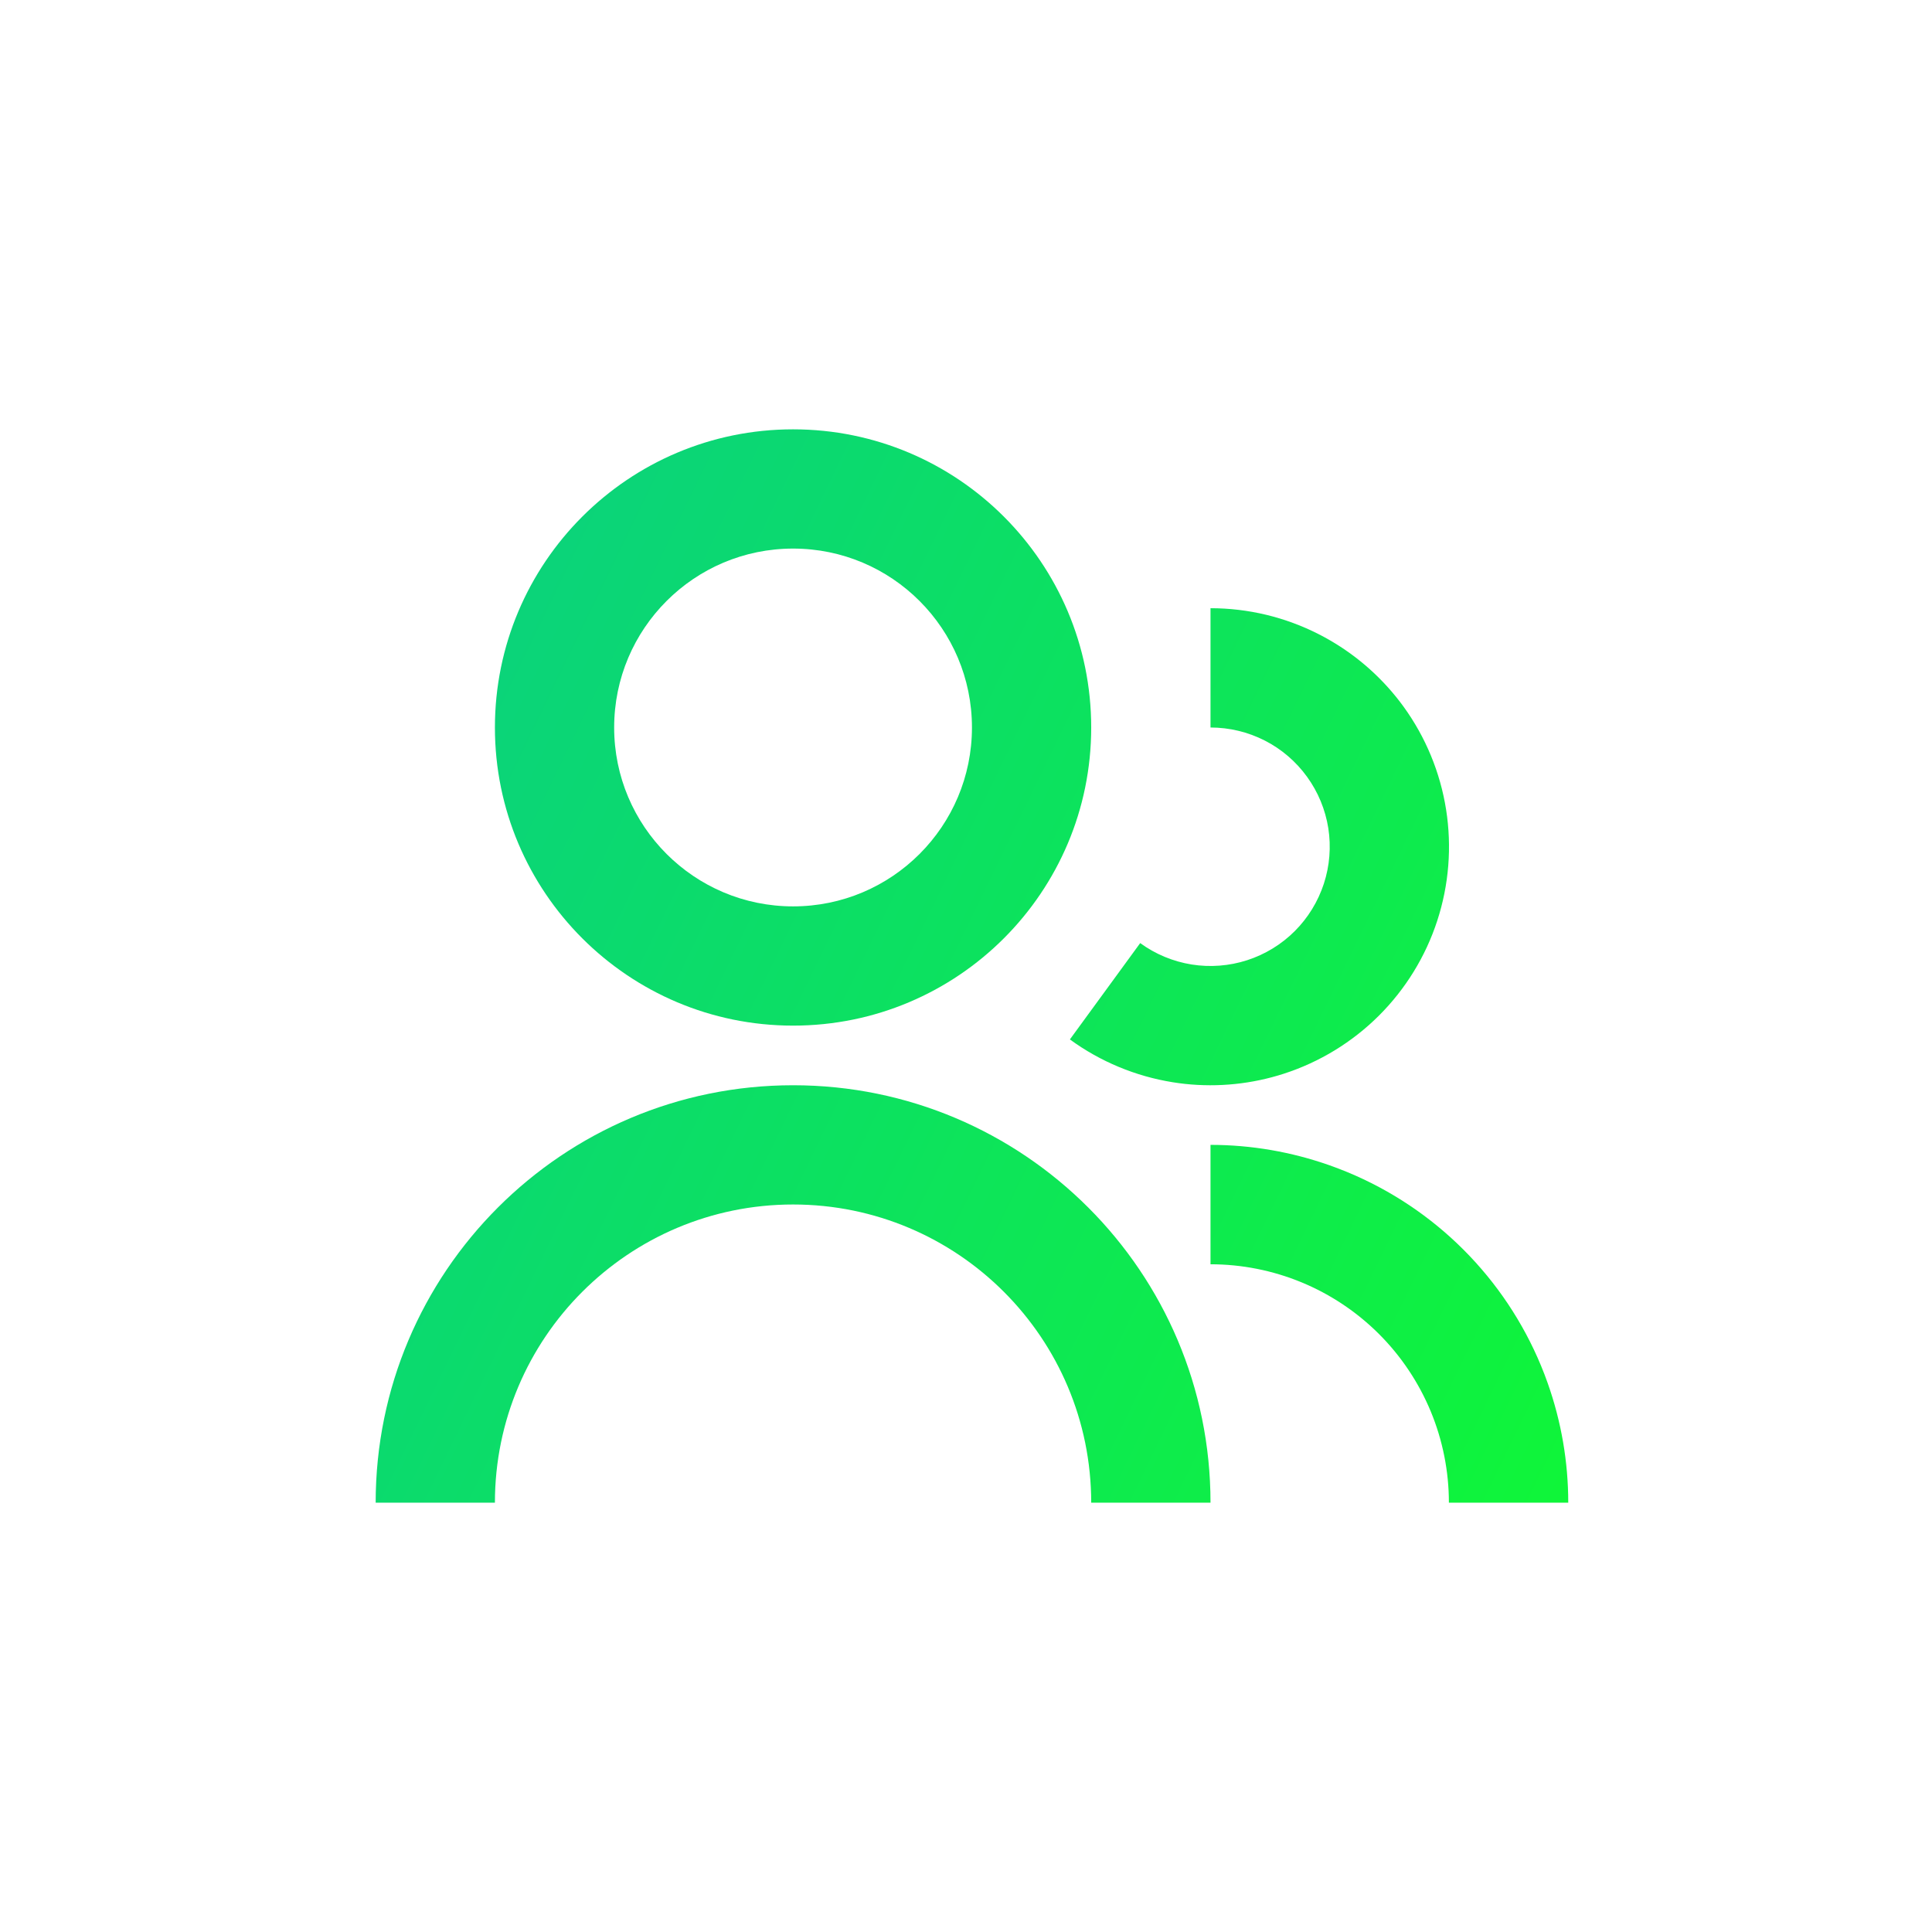
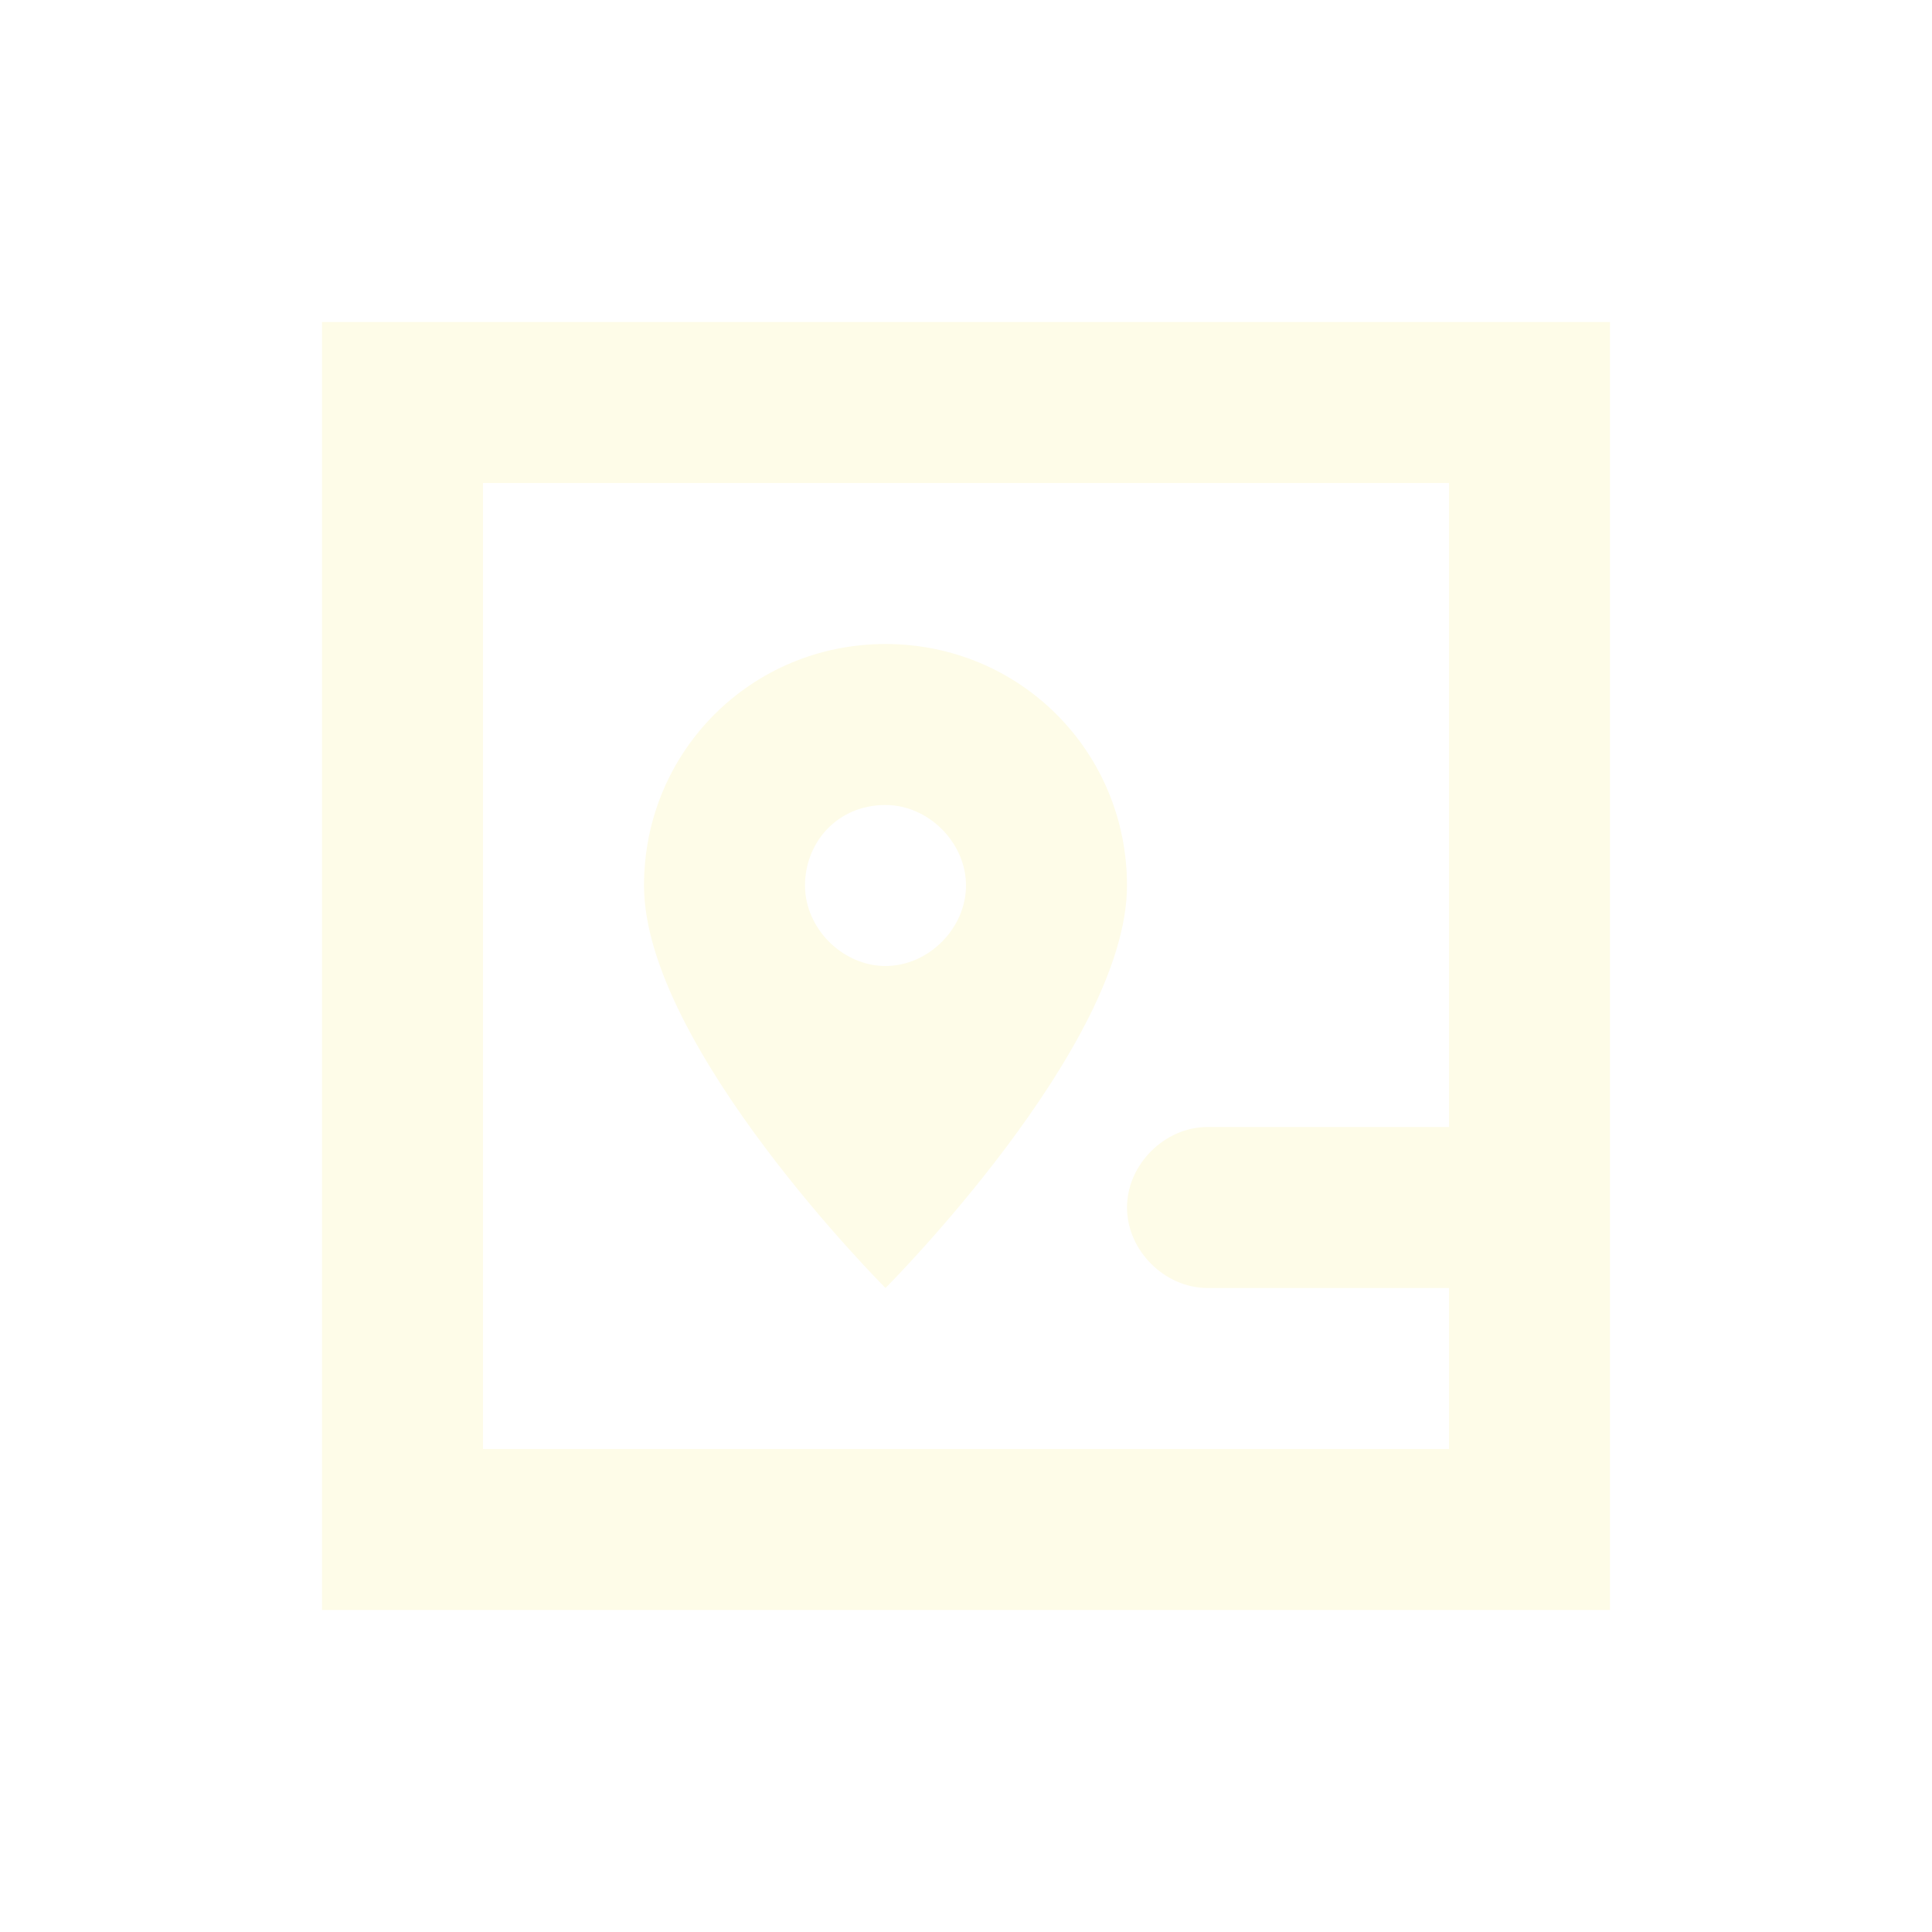
- <svg xmlns="http://www.w3.org/2000/svg" width="36" height="36" viewBox="0 0 36 36" fill="none">
-   <path d="M14.778 8C11.71 8 9.222 10.487 9.222 13.556C9.222 16.624 11.71 19.111 14.778 19.111C17.846 19.111 20.333 16.624 20.333 13.556C20.333 10.487 17.846 8 14.778 8ZM11.444 13.556C11.444 11.715 12.937 10.222 14.778 10.222C16.619 10.222 18.111 11.715 18.111 13.556C18.111 15.396 16.619 16.889 14.778 16.889C12.937 16.889 11.444 15.396 11.444 13.556Z" fill="url(#paint0_linear)" />
-   <path d="M23.565 13.798C23.252 13.639 22.906 13.556 22.556 13.556V11.333C23.257 11.333 23.949 11.499 24.574 11.818C24.643 11.853 24.711 11.89 24.778 11.929C25.317 12.24 25.786 12.662 26.153 13.167C26.565 13.735 26.837 14.393 26.946 15.086C27.055 15.779 26.999 16.488 26.781 17.156C26.564 17.823 26.191 18.429 25.694 18.925C25.197 19.42 24.59 19.791 23.922 20.007C23.328 20.199 22.701 20.263 22.082 20.197C22.005 20.189 21.929 20.178 21.852 20.166C21.16 20.055 20.503 19.782 19.937 19.369L19.936 19.368L21.246 17.573C21.529 17.78 21.858 17.916 22.204 17.972C22.55 18.027 22.905 18 23.239 17.892C23.573 17.784 23.876 17.599 24.125 17.351C24.373 17.103 24.559 16.8 24.668 16.467C24.777 16.133 24.805 15.778 24.751 15.432C24.696 15.085 24.56 14.757 24.354 14.473C24.148 14.189 23.878 13.957 23.565 13.798Z" fill="url(#paint1_linear)" />
-   <path d="M26.998 28C26.998 27.417 26.883 26.839 26.66 26.3C26.436 25.761 26.109 25.271 25.697 24.859C25.284 24.446 24.794 24.119 24.256 23.896C23.717 23.673 23.139 23.558 22.556 23.558V21.333C23.313 21.333 24.065 21.463 24.778 21.715C24.888 21.754 24.998 21.796 25.107 21.841C25.916 22.176 26.651 22.667 27.27 23.286C27.889 23.905 28.38 24.64 28.715 25.449C28.76 25.557 28.802 25.667 28.841 25.778C29.093 26.491 29.222 27.242 29.222 28H26.998Z" fill="url(#paint2_linear)" />
-   <path d="M22.556 28H20.333C20.333 24.932 17.846 22.444 14.778 22.444C11.71 22.444 9.222 24.932 9.222 28H7C7 23.704 10.482 20.222 14.778 20.222C19.073 20.222 22.556 23.704 22.556 28Z" fill="url(#paint3_linear)" />
-   <defs>
-     <linearGradient id="paint0_linear" x1="7.886" y1="6.795" x2="39.846" y2="22.279" gradientUnits="userSpaceOnUse">
-       <stop stop-color="#0ACF83" />
-       <stop offset="1" stop-color="#10FF26" />
-     </linearGradient>
-     <linearGradient id="paint1_linear" x1="7.886" y1="6.795" x2="39.846" y2="22.279" gradientUnits="userSpaceOnUse">
-       <stop stop-color="#0ACF83" />
-       <stop offset="1" stop-color="#10FF26" />
-     </linearGradient>
-     <linearGradient id="paint2_linear" x1="7.886" y1="6.795" x2="39.846" y2="22.279" gradientUnits="userSpaceOnUse">
-       <stop stop-color="#0ACF83" />
-       <stop offset="1" stop-color="#10FF26" />
-     </linearGradient>
-     <linearGradient id="paint3_linear" x1="7.886" y1="6.795" x2="39.846" y2="22.279" gradientUnits="userSpaceOnUse">
-       <stop stop-color="#0ACF83" />
-       <stop offset="1" stop-color="#10FF26" />
-     </linearGradient>
-   </defs>
+ <svg xmlns="http://www.w3.org/2000/svg" version="1.1" id="Layer_1" x="0px" y="0px" viewBox="0 0 36 36" style="enable-background:new 0 0 36 36;" xml:space="preserve">
+   <style type="text/css">
+ 	.st0{fill:#FEFCE8;enable-background:new    ;}
+ </style>
+   <path id="Icon_open-map" class="st0" d="M6,6v24h24v-7.1c0-0.2,0-0.4,0-0.7V6L6,6L6,6z M9,9h18v12h-4.5c-0.8,0-1.5,0.7-1.5,1.5  c0,0.8,0.7,1.5,1.5,1.5H27v3H9V9z M16.5,12C14,12,12,14,12,16.5c0,0,0,0,0,0c0,3,4.5,7.5,4.5,7.5s4.5-4.5,4.5-7.5  C21,14,19,12,16.5,12C16.5,12,16.5,12,16.5,12L16.5,12z M16.5,15c0.8,0,1.5,0.7,1.5,1.5c0,0.8-0.7,1.5-1.5,1.5  c-0.8,0-1.5-0.7-1.5-1.5C15,15.7,15.6,15,16.5,15C16.5,15,16.5,15,16.5,15L16.5,15z" />
</svg>
